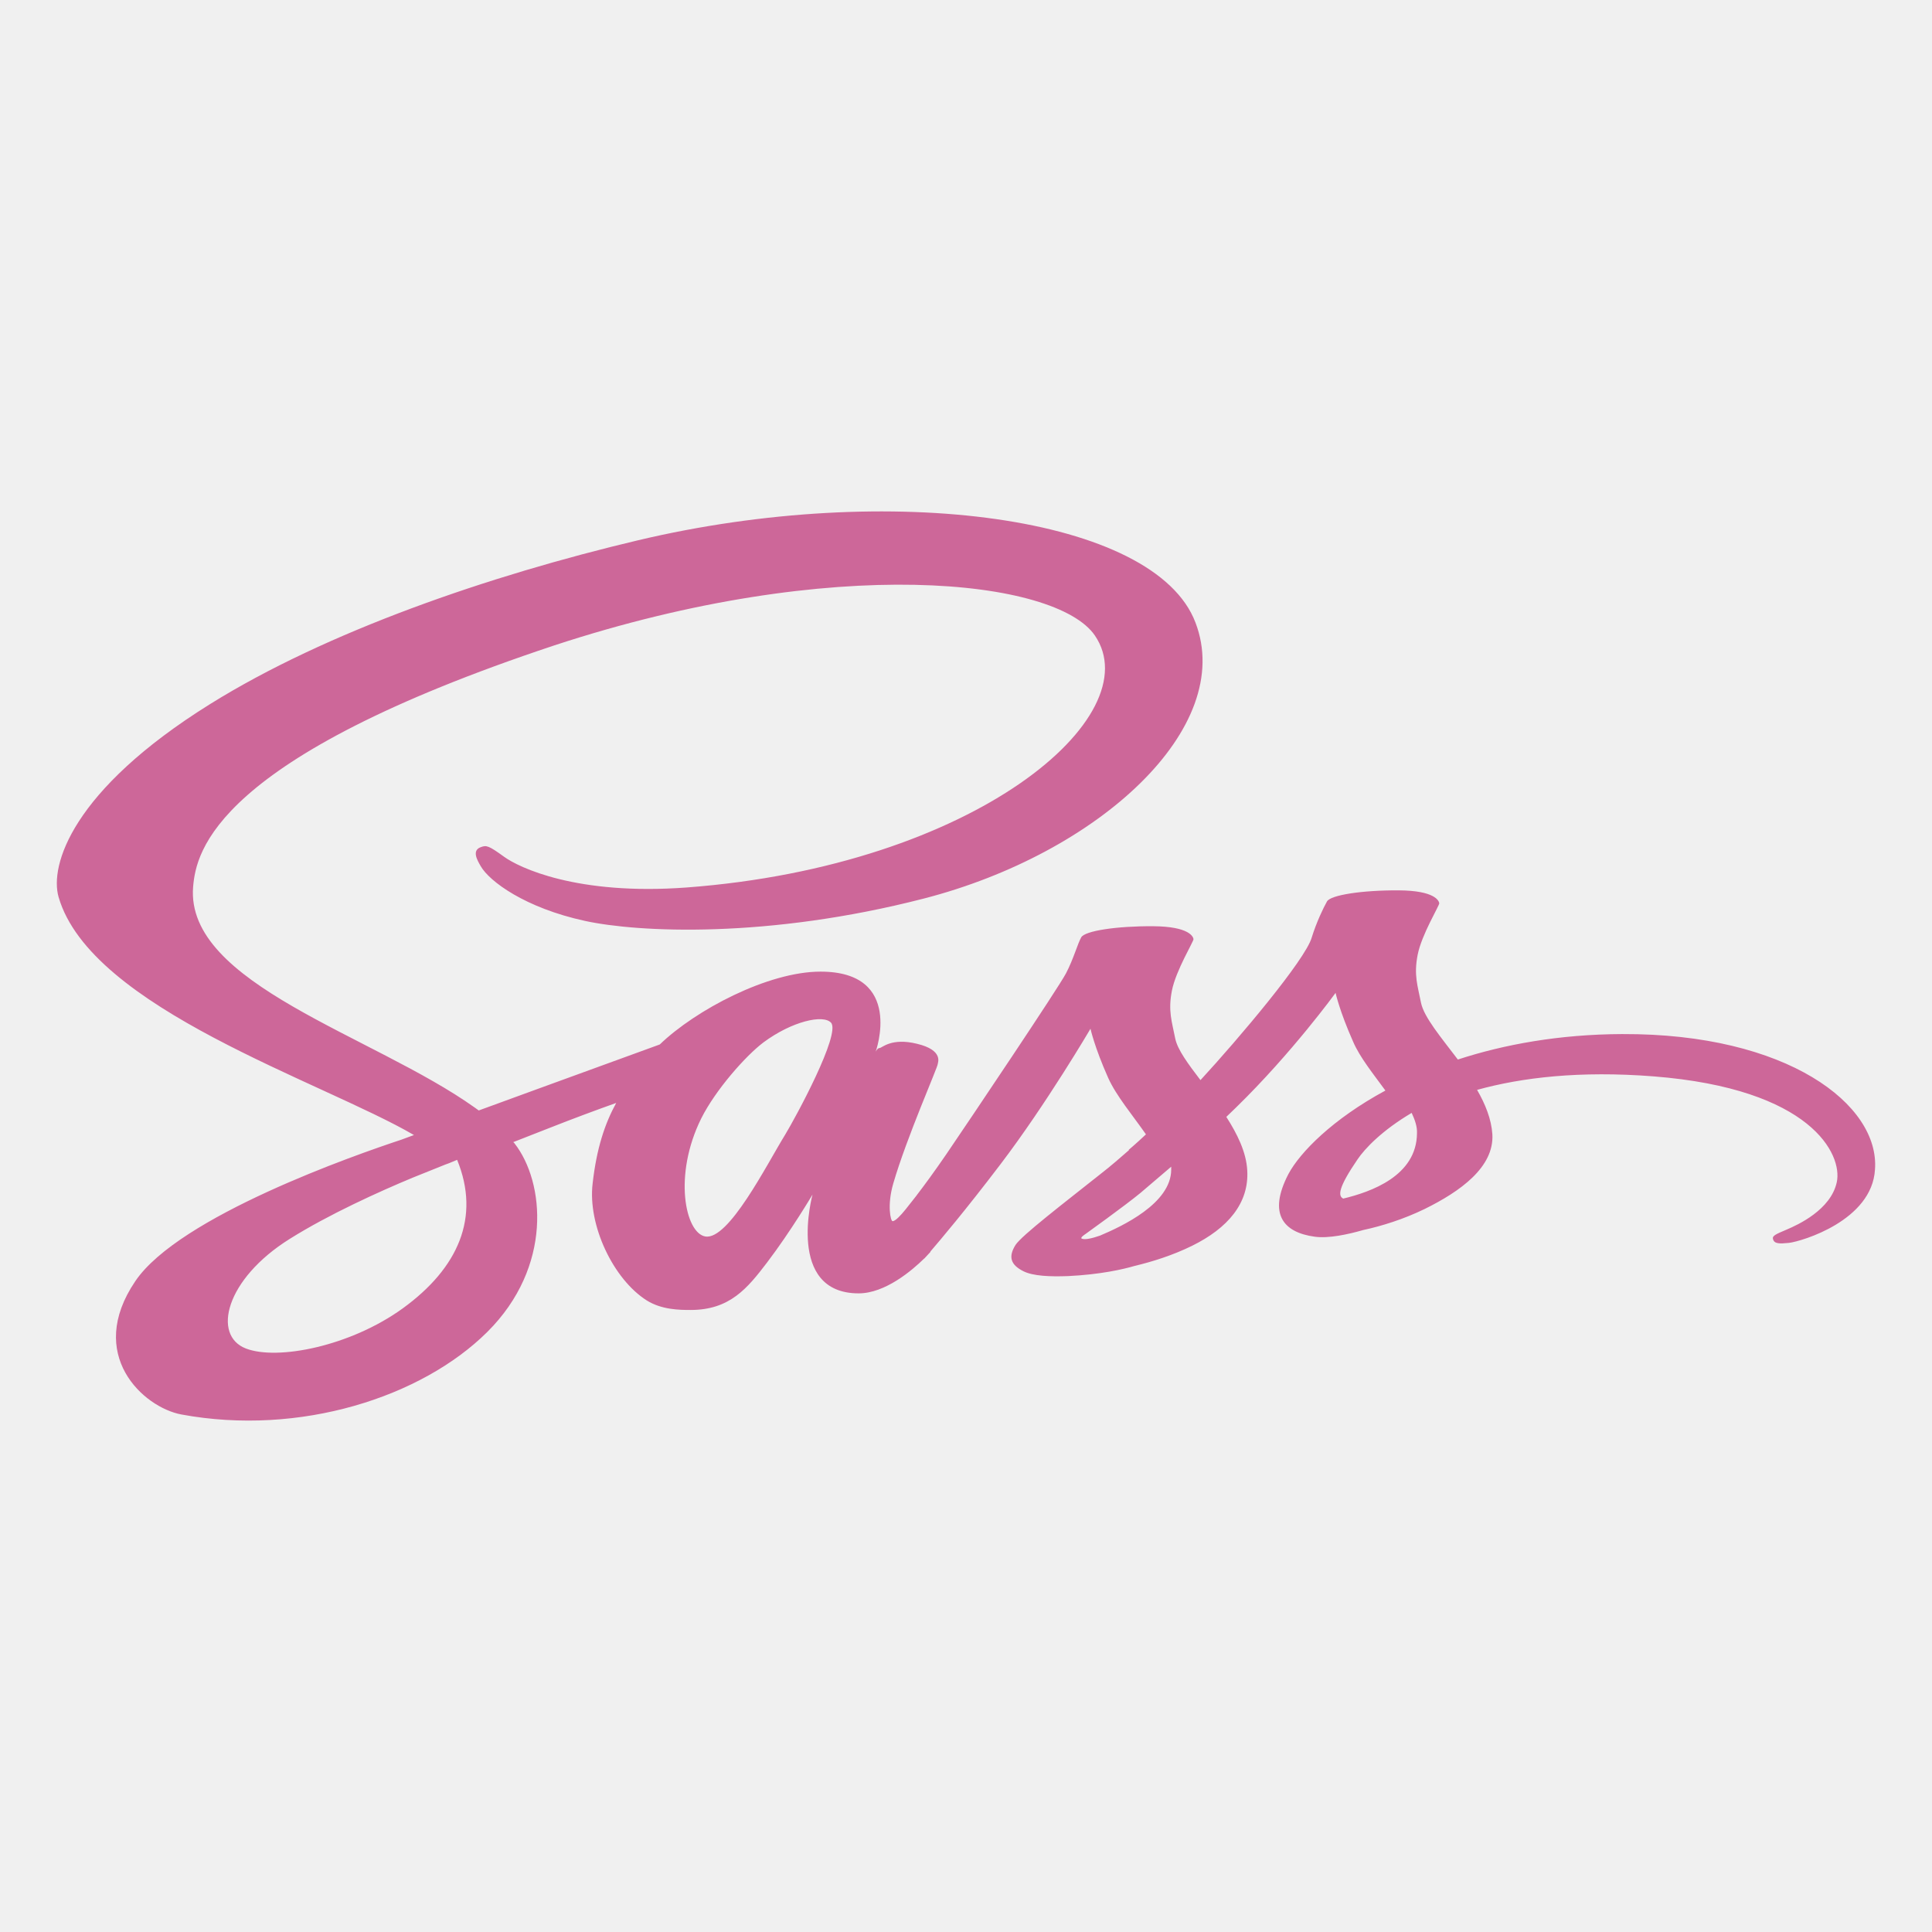
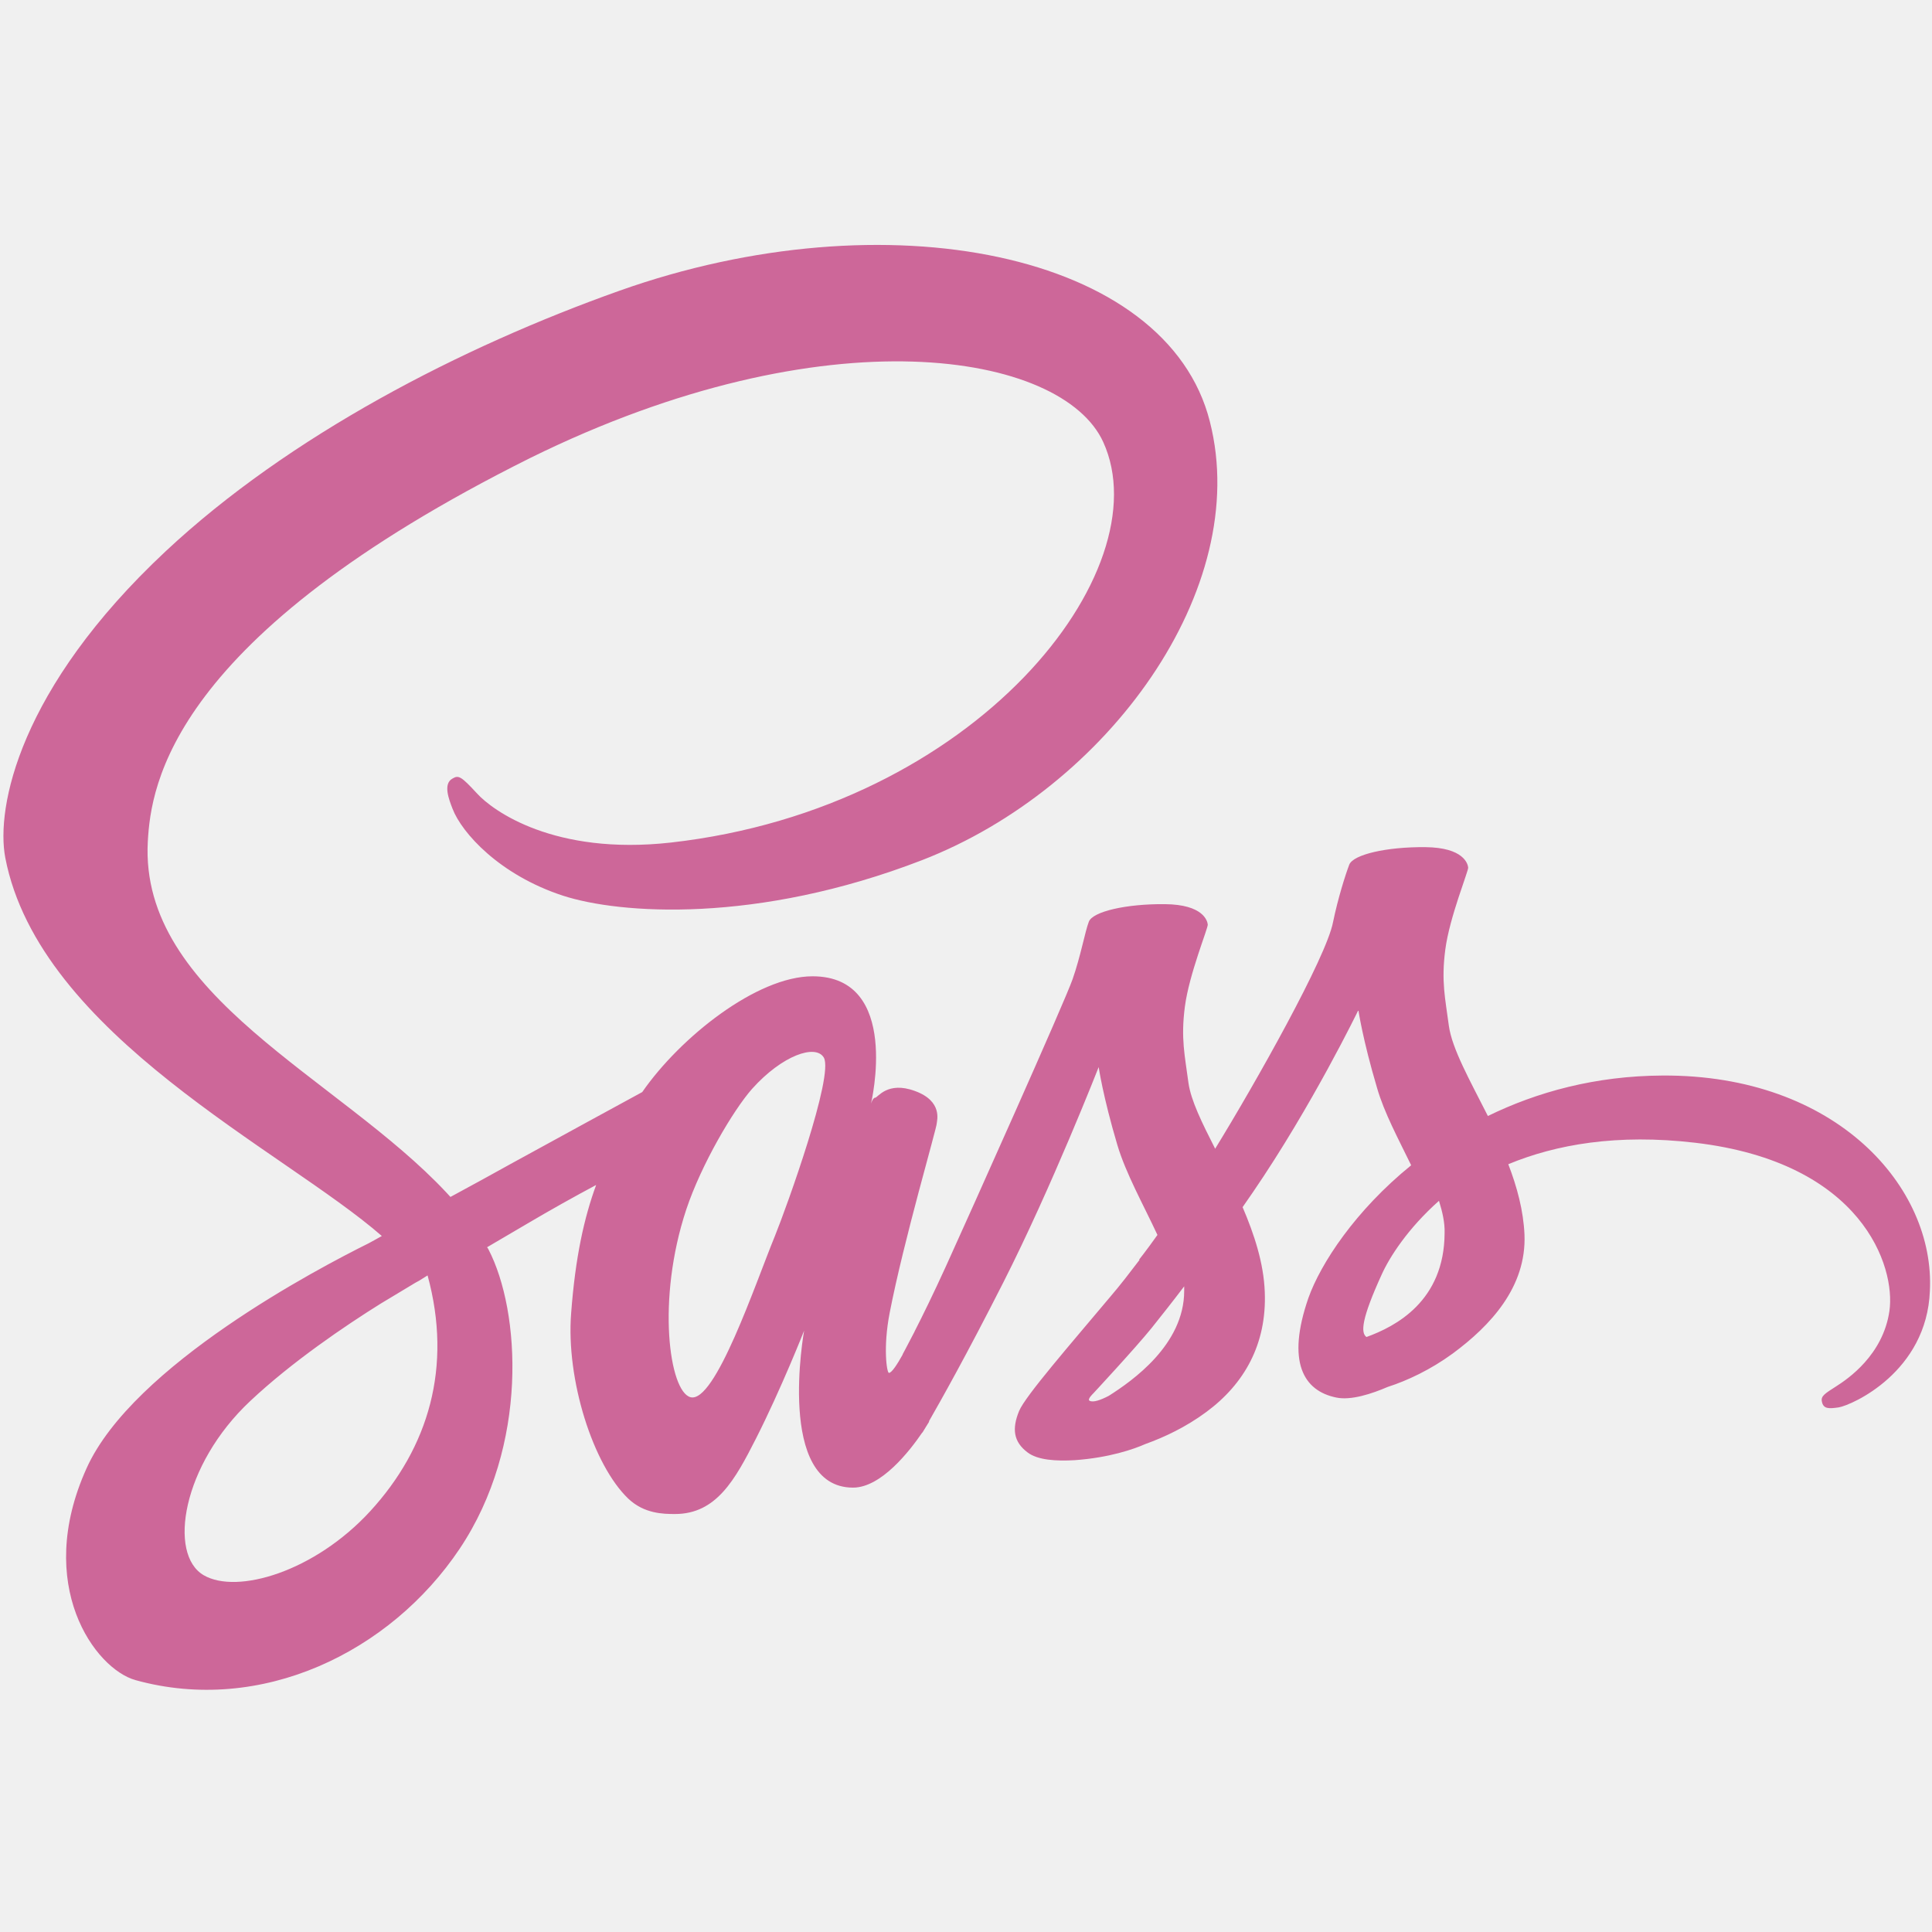
- <svg xmlns="http://www.w3.org/2000/svg" xmlns:xlink="http://www.w3.org/1999/xlink" width="20" height="20" viewBox="0 0 170 85" fill="#fff" fill-rule="evenodd" stroke="#000" stroke-linecap="round" stroke-linejoin="round">
-   <use xlink:href="#A" x="5" y="2.5" />
-   <symbol id="A" overflow="visible">
-     <path d="M137.773 45.989c-5.582.02-10.433.916-14.495 2.241-1.49-1.968-2.981-3.722-3.244-5.007-.292-1.5-.643-2.416-.292-4.209s1.929-4.345 1.9-4.54-.351-1.111-3.565-1.13-5.991.409-6.312.974-.935 1.851-1.344 3.176c-.555 1.948-6.429 8.904-9.79 12.548-1.081-1.422-2.016-2.669-2.221-3.663-.292-1.5-.643-2.416-.292-4.209s1.929-4.345 1.9-4.54-.351-1.111-3.565-1.13-5.991.409-6.312.974-.672 1.89-1.344 3.176-8.475 12.899-10.521 15.899c-1.052 1.539-1.958 2.767-2.601 3.605 0 0-.029.058-.117.156l-.877 1.111c-.438.546-.906 1.033-1.14 1.033-.175 0-.497-1.403.058-3.312 1.169-4.033 3.945-10.307 3.916-10.522 0-.117.526-1.208-1.812-1.773-2.279-.565-3.098.37-3.302.37s-.351.331-.351.331 2.542-7.053-4.851-7.053c-4.617 0-10.988 3.371-14.145 6.41l-10.755 3.916-5.173 1.89c-.117-.078-.234-.175-.351-.253-8.943-6.371-25.484-10.873-24.782-19.426.263-3.117 1.87-11.301 31.767-21.238 24.607-8.086 44.188-5.845 47.578-.877 4.851 7.092-10.492 20.264-35.917 22.174-9.702.721-14.788-1.773-16.073-2.708-1.344-.974-1.549-1.033-2.046-.838-.818.292-.292 1.169 0 1.676.76 1.325 3.887 3.663 9.177 4.813 4.676 1.013 16.044 1.578 29.809-1.968 15.401-3.975 27.442-15.023 23.906-24.278C96.654.395 73.274-2.703 51.151 2.538 38 5.656 23.738 10.566 13.48 16.957 1.294 24.556-.635 31.161.154 33.928c2.835 9.82 23.146 16.211 31.27 20.946l-1.11.409c-4.062 1.344-19.551 6.742-23.409 12.451-4.384 6.469.701 11.106 4.062 11.73 10.433 1.929 21.159-1.539 26.916-7.268s5.056-13.172 2.396-16.581a.44.44 0 0 0-.117-.117l3.185-1.247c2.075-.818 4.121-1.578 5.874-2.202-.994 1.812-1.724 3.975-2.075 7.092-.438 3.663 1.812 8.417 4.764 10.288 1.315.818 2.864.838 3.858.838 3.449 0 4.998-1.909 6.722-4.17 2.104-2.767 4.004-5.982 4.004-5.982s-2.367 8.69 4.062 8.69c2.338 0 4.705-2.026 5.757-3.059 0 .019.058-.039.175-.175l.38-.409v-.039c.935-1.091 3.039-3.566 6.166-7.677 4.033-5.3 7.92-11.925 7.92-11.925s.351 1.617 1.549 4.306c.701 1.578 2.163 3.312 3.332 4.988-.935.877-1.52 1.364-1.52 1.364l.029.02c-.76.663-1.578 1.383-2.484 2.085-3.185 2.533-6.985 5.436-7.511 6.274-.614.994-.468 1.715.701 2.299.847.429 2.367.487 3.916.429 2.864-.136 4.88-.604 5.874-.896 1.549-.37 3.361-.935 5.056-1.773 3.127-1.539 5.027-3.741 4.851-6.644-.088-1.598-.877-3.195-1.841-4.696.292-.273.555-.545.847-.818 4.939-4.813 8.767-10.093 8.767-10.093s.351 1.617 1.549 4.306c.585 1.364 1.783 2.845 2.835 4.287-4.647 2.513-7.511 5.436-8.534 7.346-1.841 3.546-.409 5.144 2.309 5.514 1.227.175 2.981-.214 4.267-.585 1.637-.351 3.565-.955 5.407-1.851 3.127-1.539 6.137-3.683 5.962-6.586-.088-1.325-.614-2.63-1.344-3.897 3.945-1.091 9.031-1.695 15.518-1.189 13.911 1.091 16.658 6.878 16.132 9.314s-3.448 3.761-4.413 4.17-1.286.546-1.198.838c.117.429.584.409 1.403.331 1.14-.136 7.306-1.968 7.569-6.449.438-5.728-7.745-11.983-22.211-11.925zM30.46 70.111c-4.618 3.351-11.047 4.618-13.823 3.546-2.981-1.15-1.812-6.099 3.858-9.645 3.448-2.163 7.891-4.17 10.842-5.397l2.864-1.15c.205-.078.321-.117.321-.117h0l.701-.292c2.075 5.066.088 9.528-4.764 13.055zm33.608-15.237c-1.607 2.611-4.968 9.294-7.014 8.924-1.753-.312-2.835-5.378-.351-10.385 1.257-2.514 3.916-5.514 5.465-6.683 2.513-1.87 5.29-2.494 5.962-1.734.847.994-3.069 8.242-4.062 9.879zm27.734 8.846c-.672.234-1.315.39-1.607.273-.204-.078.292-.39.292-.39s3.478-2.494 4.851-3.624l2.718-2.319v.253c0 2.981-4.325 4.988-6.254 5.806zm21.392-3.254c-.497-.234-.409-1.013 1.257-3.449.643-.955 2.163-2.553 4.764-4.092.292.624.497 1.227.468 1.793-.029 3.76-4.062 5.163-6.488 5.748z" fill="#cd6799" stroke="none" />
-   </symbol>
+ <svg xmlns="http://www.w3.org/2000/svg" width="20" height="20" viewBox="0 -32 256 256" version="1.1" preserveAspectRatio="xMidYMid">
+   <g fill="#CD6799">
+     <path d="M220.281,110.514 C211.375,110.56 203.634,112.705 197.153,115.876 C194.774,111.166 192.396,106.97 191.977,103.892 C191.51,100.302 190.951,98.11 191.51,93.82 C192.07,89.53 194.588,83.421 194.541,82.955 C194.495,82.489 193.982,80.297 188.852,80.251 C183.723,80.204 179.293,81.23 178.78,82.582 C178.267,83.934 177.288,87.012 176.635,90.183 C175.749,94.846 166.377,111.493 161.014,120.213 C159.289,116.809 157.797,113.824 157.47,111.446 C157.004,107.856 156.444,105.664 157.004,101.374 C157.564,97.084 160.082,90.976 160.035,90.509 C159.988,90.043 159.475,87.851 154.346,87.805 C149.217,87.758 144.787,88.784 144.274,90.136 C143.761,91.489 143.201,94.659 142.129,97.737 C141.056,100.815 128.606,128.606 125.342,135.787 C123.663,139.471 122.218,142.409 121.192,144.414 L121.192,144.414 C121.192,144.414 121.145,144.554 121.005,144.787 C120.119,146.512 119.607,147.445 119.607,147.445 C119.607,147.445 119.607,147.445 119.607,147.491 C118.907,148.75 118.161,149.916 117.788,149.916 C117.508,149.916 116.995,146.559 117.881,141.989 C119.746,132.337 124.176,117.322 124.13,116.809 C124.13,116.529 124.969,113.918 121.239,112.565 C117.601,111.213 116.296,113.451 115.969,113.451 C115.643,113.451 115.41,114.244 115.41,114.244 C115.41,114.244 119.467,97.364 107.669,97.364 C100.302,97.364 90.136,105.431 85.1,112.705 C81.929,114.431 75.168,118.114 67.94,122.078 C65.189,123.617 62.345,125.156 59.687,126.601 C59.5,126.415 59.314,126.181 59.127,125.995 C44.858,110.747 18.466,99.975 19.585,79.505 C20.004,72.044 22.569,52.459 70.272,28.678 C109.534,9.326 140.777,14.689 146.186,26.579 C153.926,43.553 129.446,75.075 88.877,79.644 C73.396,81.37 65.282,75.401 63.231,73.163 C61.086,70.831 60.759,70.691 59.966,71.158 C58.661,71.857 59.5,73.956 59.966,75.168 C61.179,78.339 66.168,83.934 74.608,86.686 C82.069,89.11 100.208,90.463 122.171,81.976 C146.745,72.463 165.957,46.024 160.315,23.875 C154.672,1.399 117.368,-6.015 82.069,6.528 C61.086,13.989 38.33,25.74 21.963,41.035 C2.518,59.22 -0.56,75.028 0.699,81.65 C5.223,105.151 37.631,120.446 50.594,131.777 C49.941,132.15 49.335,132.477 48.822,132.756 C42.34,135.974 17.626,148.89 11.471,162.553 C4.477,178.034 12.59,189.132 17.953,190.624 C34.6,195.241 51.713,186.941 60.899,173.231 C70.085,159.522 68.966,141.709 64.723,133.549 C64.676,133.456 64.63,133.362 64.536,133.269 C66.215,132.29 67.94,131.264 69.619,130.285 C72.93,128.326 76.194,126.508 78.992,125.016 C77.406,129.352 76.24,134.528 75.681,141.989 C74.981,150.756 78.572,162.133 83.282,166.61 C85.38,168.568 87.851,168.615 89.437,168.615 C94.939,168.615 97.411,164.045 100.162,158.636 C103.519,152.015 106.55,144.321 106.55,144.321 C106.55,144.321 102.773,165.118 113.032,165.118 C116.762,165.118 120.539,160.268 122.218,157.797 L122.218,157.843 C122.218,157.843 122.311,157.703 122.498,157.377 C122.871,156.771 123.104,156.398 123.104,156.398 L123.104,156.305 C124.596,153.693 127.953,147.771 132.943,137.932 C139.378,125.249 145.58,109.395 145.58,109.395 C145.58,109.395 146.139,113.265 148.051,119.7 C149.17,123.477 151.502,127.627 153.367,131.637 C151.875,133.736 150.942,134.901 150.942,134.901 C150.942,134.901 150.942,134.901 150.989,134.948 C149.776,136.533 148.471,138.259 147.025,139.937 C141.942,145.999 135.881,152.947 135.041,154.952 C134.062,157.33 134.295,159.056 136.16,160.455 C137.513,161.481 139.937,161.62 142.409,161.481 C146.979,161.154 150.196,160.035 151.781,159.336 C154.253,158.45 157.144,157.097 159.848,155.092 C164.838,151.408 167.869,146.139 167.589,139.191 C167.449,135.368 166.19,131.544 164.651,127.953 C165.118,127.301 165.537,126.648 166.004,125.995 C173.884,114.477 179.993,101.84 179.993,101.84 C179.993,101.84 180.552,105.711 182.464,112.146 C183.397,115.41 185.309,118.954 186.987,122.404 C179.573,128.42 175.003,135.414 173.371,139.984 C170.434,148.471 172.718,152.294 177.055,153.18 C179.013,153.6 181.811,152.667 183.863,151.781 C186.474,150.942 189.552,149.497 192.49,147.352 C197.479,143.668 202.282,138.538 202.002,131.591 C201.862,128.42 201.023,125.295 199.857,122.264 C206.152,119.653 214.266,118.208 224.618,119.42 C246.814,122.031 251.197,135.881 250.358,141.709 C249.518,147.538 244.855,150.709 243.317,151.688 C241.778,152.667 241.265,152.994 241.405,153.693 C241.591,154.719 242.337,154.672 243.643,154.486 C245.462,154.16 255.301,149.776 255.72,139.051 C256.42,125.342 243.363,110.374 220.281,110.514 L220.281,110.514 Z M49.055,168.242 C41.687,176.262 31.429,179.293 26.999,176.729 C22.243,173.977 24.108,162.133 33.154,153.647 C38.656,148.471 45.744,143.668 50.454,140.73 C51.526,140.077 53.112,139.145 55.024,137.979 C55.35,137.792 55.537,137.699 55.537,137.699 L55.537,137.699 C55.91,137.466 56.283,137.233 56.656,137 C59.966,149.123 56.796,159.802 49.055,168.242 L49.055,168.242 Z M102.68,131.777 C100.115,138.026 94.753,154.02 91.489,153.134 C88.691,152.388 86.965,140.264 90.929,128.28 C92.934,122.264 97.177,115.083 99.649,112.286 C103.659,107.809 108.089,106.317 109.161,108.136 C110.514,110.514 104.265,127.86 102.68,131.777 L102.68,131.777 Z M146.932,152.947 C145.859,153.507 144.834,153.88 144.367,153.6 C144.041,153.413 144.834,152.667 144.834,152.667 C144.834,152.667 150.383,146.699 152.574,143.994 C153.833,142.409 155.325,140.544 156.911,138.445 L156.911,139.051 C156.911,146.186 150.009,150.989 146.932,152.947 L146.932,152.947 Z M181.065,145.16 C180.272,144.6 180.412,142.735 183.07,136.906 C184.096,134.621 186.521,130.798 190.671,127.114 C191.137,128.606 191.464,130.052 191.417,131.404 C191.37,140.404 184.936,143.761 181.065,145.16 L181.065,145.16 Z">
+ 
+ </path>
+   </g>
</svg>
